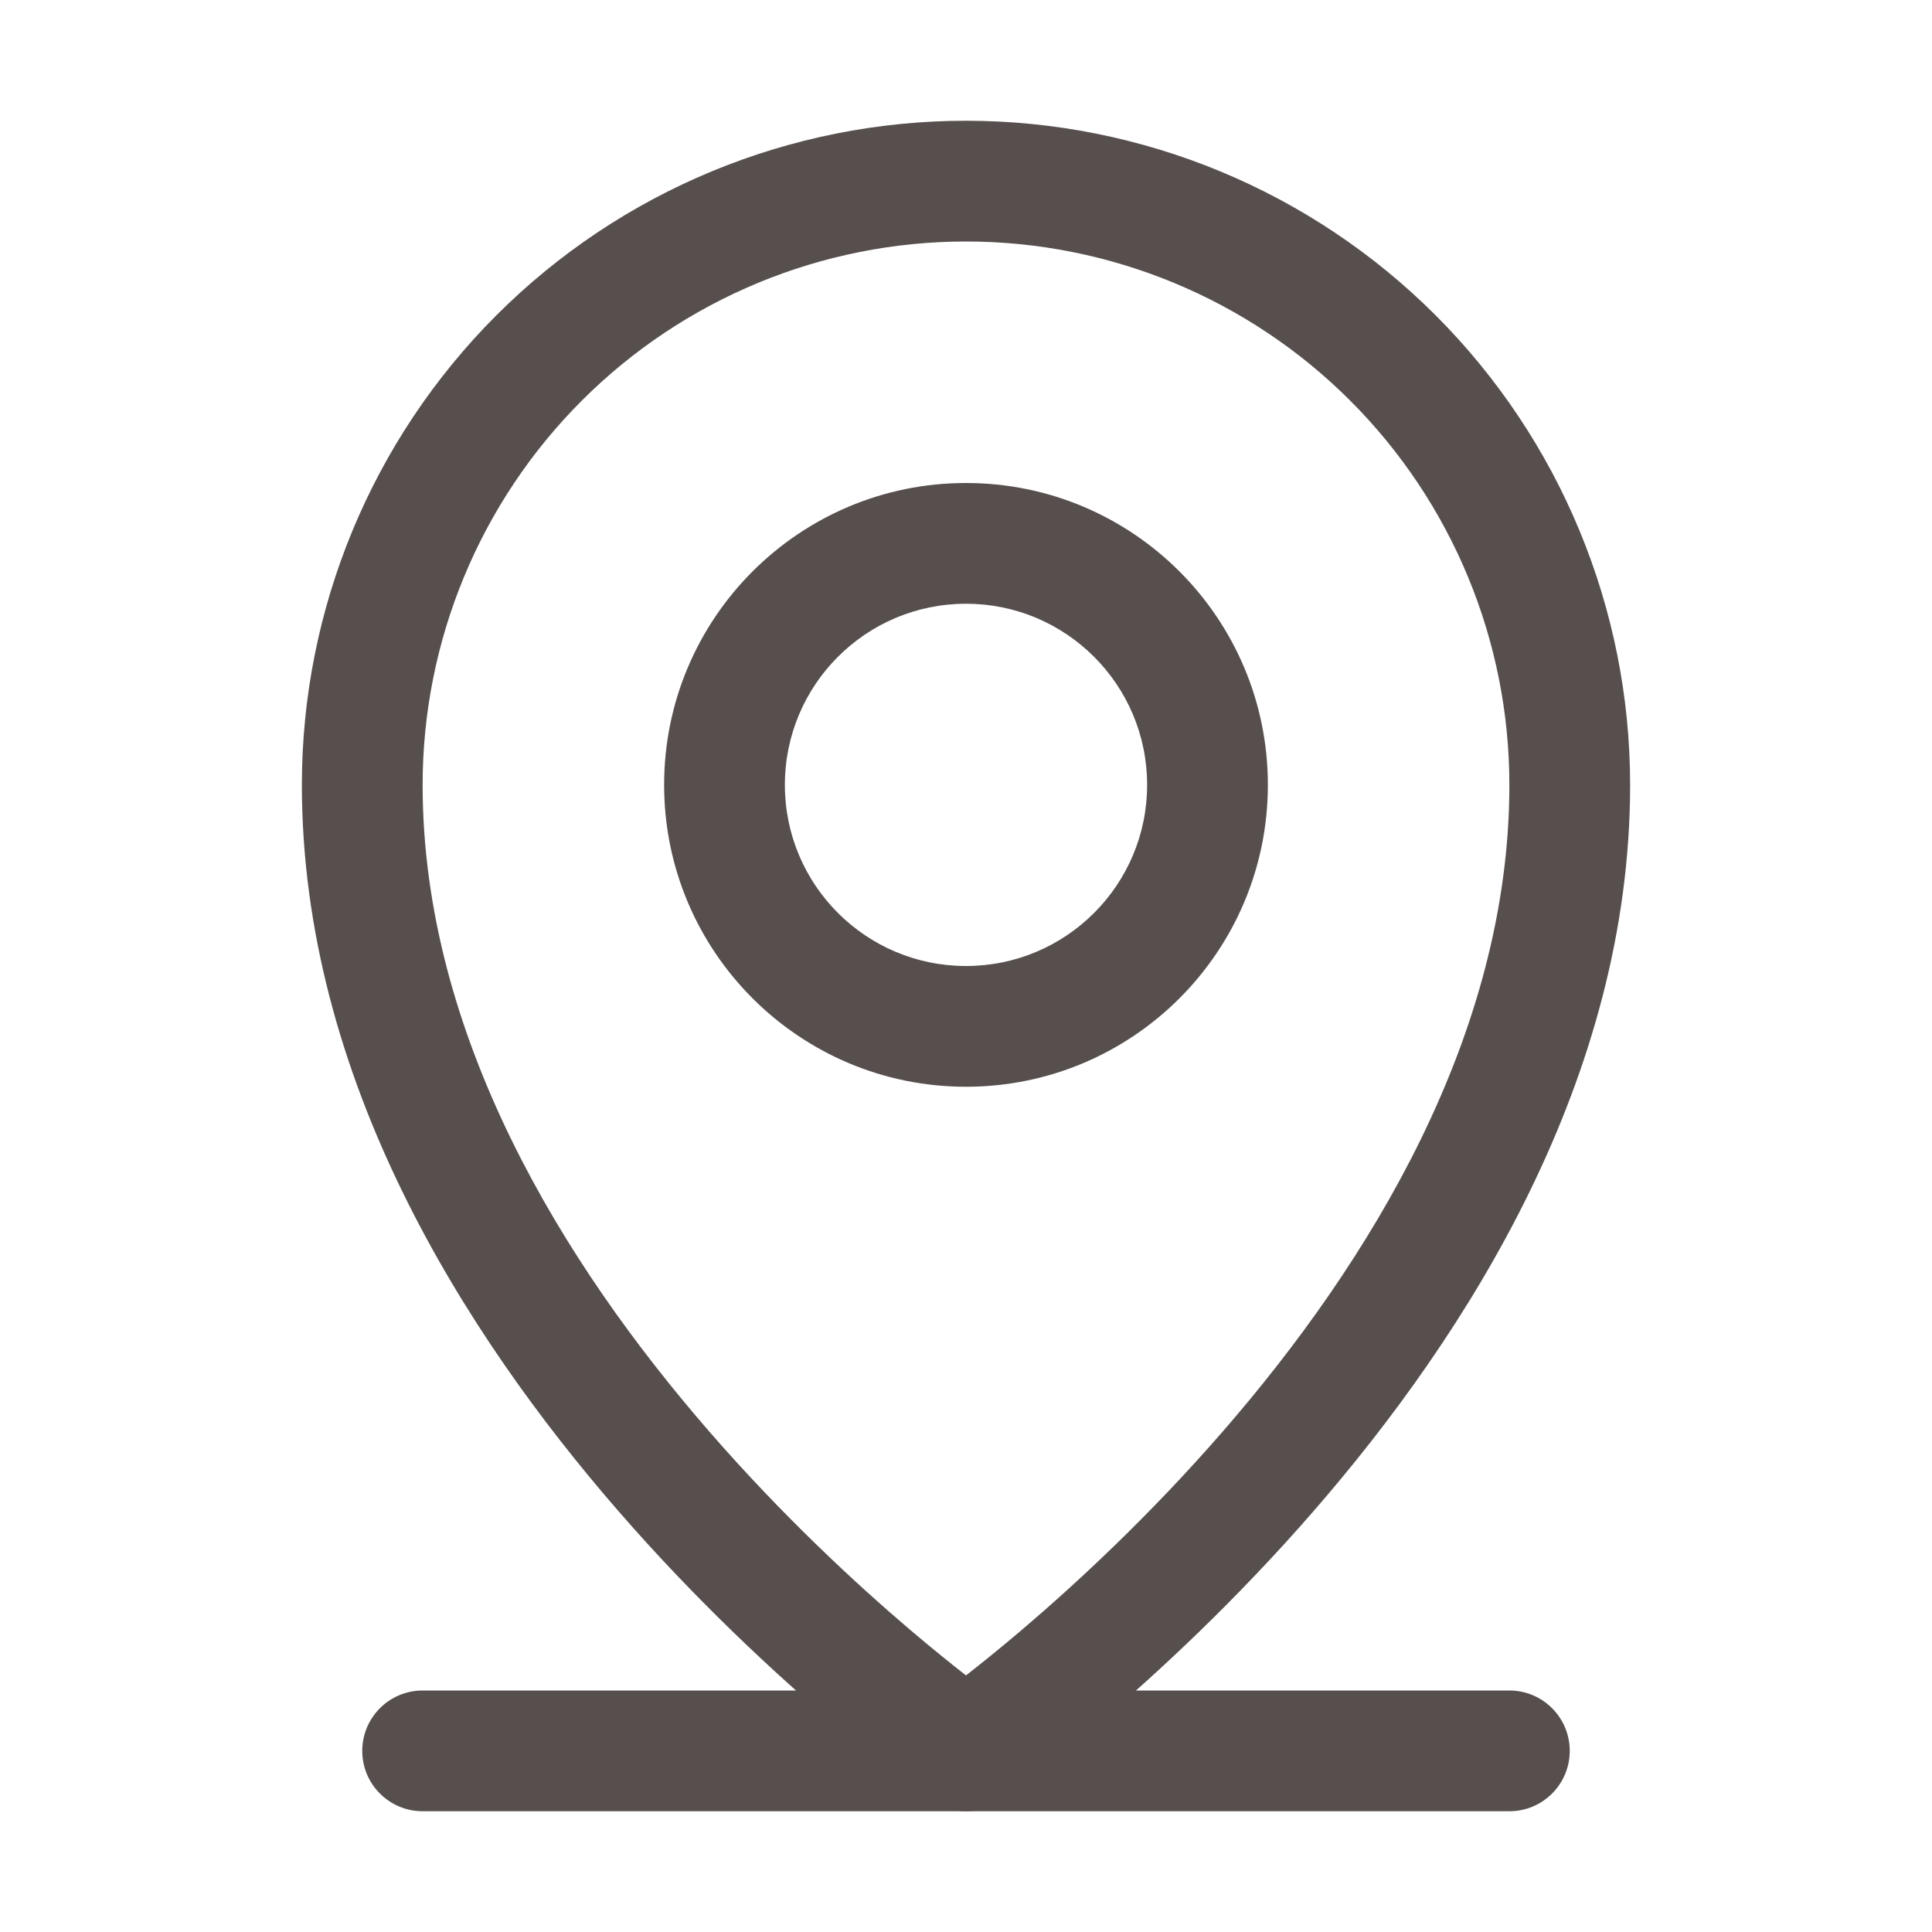
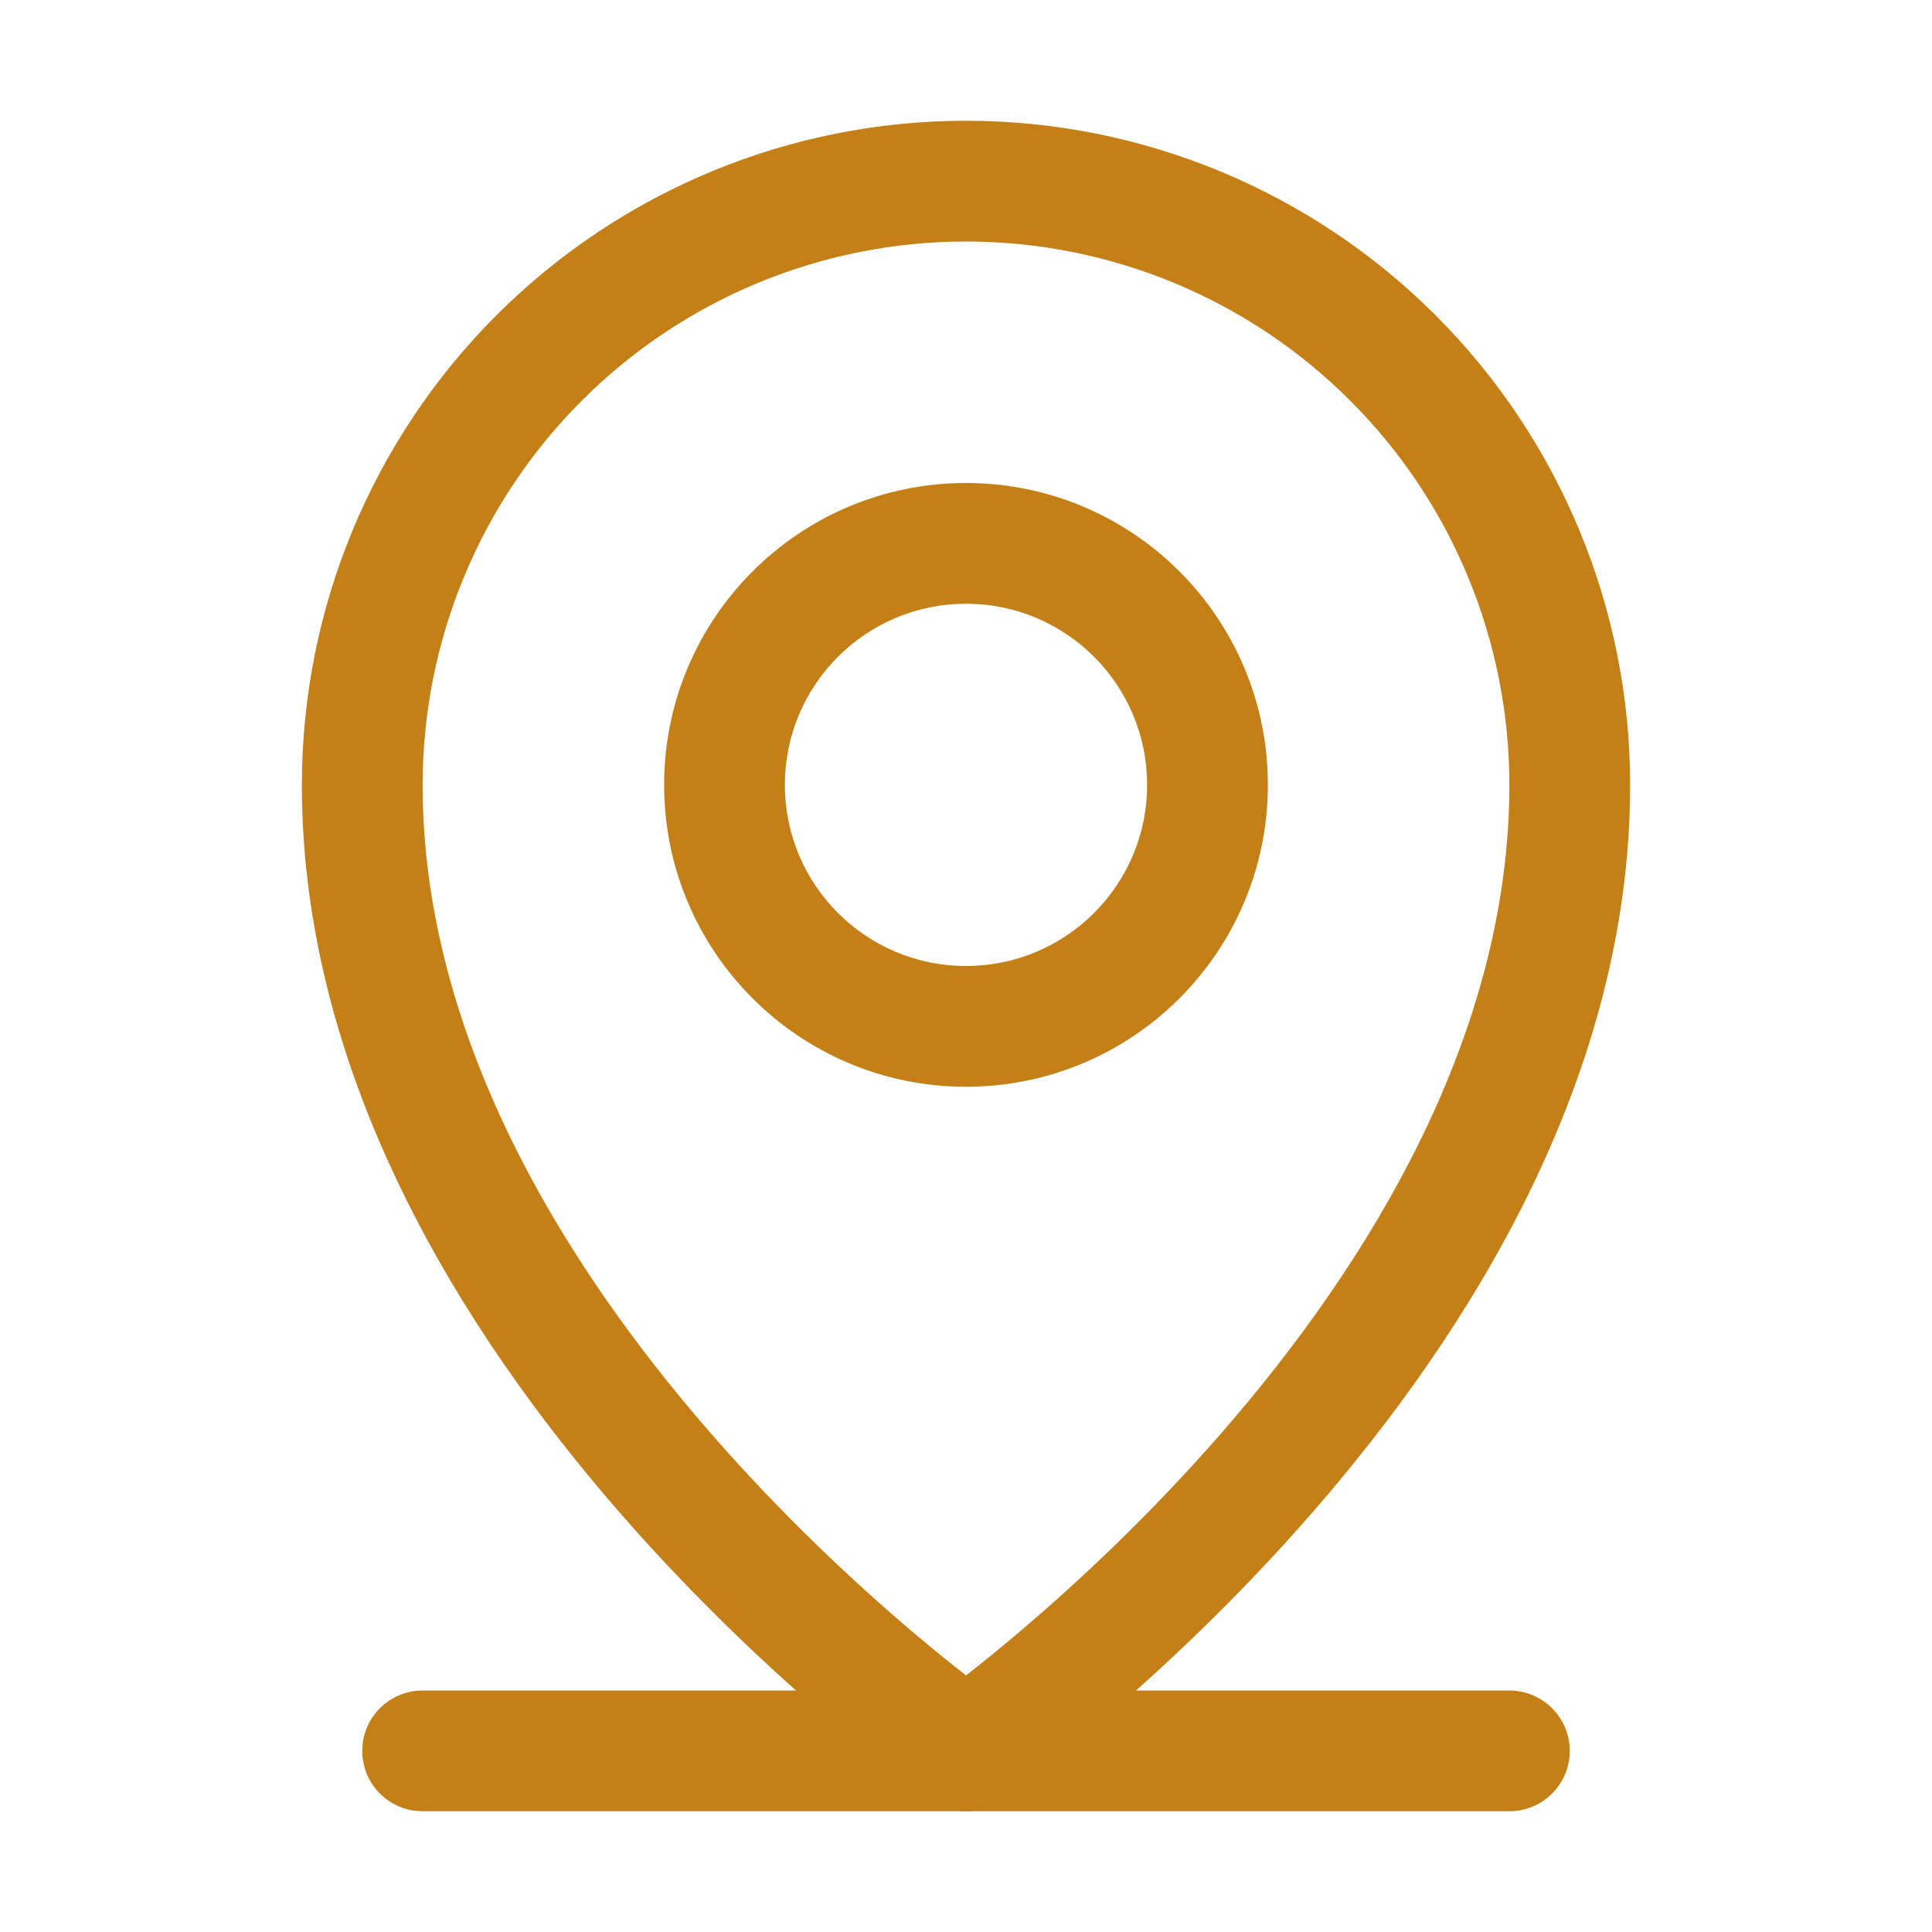
<svg xmlns="http://www.w3.org/2000/svg" width="32" height="32" viewBox="0 0 32 32" fill="none">
-   <path fill-rule="evenodd" clip-rule="evenodd" d="M6 29C6 28.448 6.448 28 7 28H25C25.552 28 26 28.448 26 29C26 29.552 25.552 30 25 30H7C6.448 30 6 29.552 6 29Z" fill="#574F4D" />
-   <path fill-rule="evenodd" clip-rule="evenodd" d="M16 10C14.343 10 13 11.343 13 13C13 14.657 14.343 16 16 16C17.657 16 19 14.657 19 13C19 11.343 17.657 10 16 10ZM11 13C11 10.239 13.239 8 16 8C18.761 8 21 10.239 21 13C21 15.761 18.761 18 16 18C13.239 18 11 15.761 11 13Z" fill="#574F4D" />
-   <path fill-rule="evenodd" clip-rule="evenodd" d="M16 4C13.613 4 11.324 4.948 9.636 6.636C7.948 8.324 7 10.613 7 13C7 17.14 9.312 20.91 11.755 23.719C12.964 25.109 14.175 26.23 15.085 27.004C15.445 27.309 15.756 27.56 16 27.75C16.244 27.56 16.555 27.309 16.915 27.004C17.825 26.23 19.036 25.109 20.245 23.719C22.688 20.91 25 17.14 25 13C25 10.613 24.052 8.324 22.364 6.636C20.676 4.948 18.387 4 16 4ZM16 29C15.427 29.819 15.426 29.819 15.426 29.819L15.425 29.818L15.423 29.817L15.415 29.811L15.39 29.793C15.368 29.778 15.338 29.756 15.298 29.727C15.219 29.669 15.106 29.585 14.963 29.476C14.678 29.258 14.273 28.938 13.79 28.528C12.825 27.707 11.536 26.516 10.245 25.031C7.688 22.09 5 17.86 5 13C5 10.083 6.159 7.285 8.222 5.222C10.285 3.159 13.083 2 16 2C18.917 2 21.715 3.159 23.778 5.222C25.841 7.285 27 10.083 27 13C27 17.86 24.312 22.09 21.755 25.031C20.464 26.516 19.175 27.707 18.21 28.528C17.727 28.938 17.323 29.258 17.037 29.476C16.894 29.585 16.781 29.669 16.702 29.727C16.663 29.756 16.632 29.778 16.61 29.793L16.585 29.811L16.577 29.817L16.575 29.818L16.574 29.819C16.574 29.819 16.573 29.819 16 29ZM16 29L16.573 29.819C16.229 30.06 15.771 30.06 15.427 29.819L16 29Z" fill="#574F4D" />
+   <path fill-rule="evenodd" clip-rule="evenodd" d="M6 29C6 28.448 6.448 28 7 28H25C25.552 28 26 28.448 26 29C26 29.552 25.552 30 25 30H7C6.448 30 6 29.552 6 29Z" fill="#C47F17" />
+   <path fill-rule="evenodd" clip-rule="evenodd" d="M16 10C14.343 10 13 11.343 13 13C13 14.657 14.343 16 16 16C17.657 16 19 14.657 19 13C19 11.343 17.657 10 16 10ZM11 13C11 10.239 13.239 8 16 8C18.761 8 21 10.239 21 13C21 15.761 18.761 18 16 18C13.239 18 11 15.761 11 13Z" fill="#C47F17" />
+   <path fill-rule="evenodd" clip-rule="evenodd" d="M16 4C13.613 4 11.324 4.948 9.636 6.636C7.948 8.324 7 10.613 7 13C7 17.14 9.312 20.91 11.755 23.719C12.964 25.109 14.175 26.23 15.085 27.004C15.445 27.309 15.756 27.56 16 27.75C16.244 27.56 16.555 27.309 16.915 27.004C17.825 26.23 19.036 25.109 20.245 23.719C22.688 20.91 25 17.14 25 13C25 10.613 24.052 8.324 22.364 6.636C20.676 4.948 18.387 4 16 4ZM16 29C15.427 29.819 15.426 29.819 15.426 29.819L15.425 29.818L15.423 29.817L15.415 29.811L15.39 29.793C15.368 29.778 15.338 29.756 15.298 29.727C15.219 29.669 15.106 29.585 14.963 29.476C14.678 29.258 14.273 28.938 13.79 28.528C12.825 27.707 11.536 26.516 10.245 25.031C7.688 22.09 5 17.86 5 13C5 10.083 6.159 7.285 8.222 5.222C10.285 3.159 13.083 2 16 2C18.917 2 21.715 3.159 23.778 5.222C25.841 7.285 27 10.083 27 13C27 17.86 24.312 22.09 21.755 25.031C20.464 26.516 19.175 27.707 18.21 28.528C17.727 28.938 17.323 29.258 17.037 29.476C16.894 29.585 16.781 29.669 16.702 29.727C16.663 29.756 16.632 29.778 16.61 29.793L16.585 29.811L16.577 29.817L16.575 29.818L16.574 29.819C16.574 29.819 16.573 29.819 16 29ZM16 29L16.573 29.819C16.229 30.06 15.771 30.06 15.427 29.819L16 29Z" fill="#C47F17" />
</svg>
